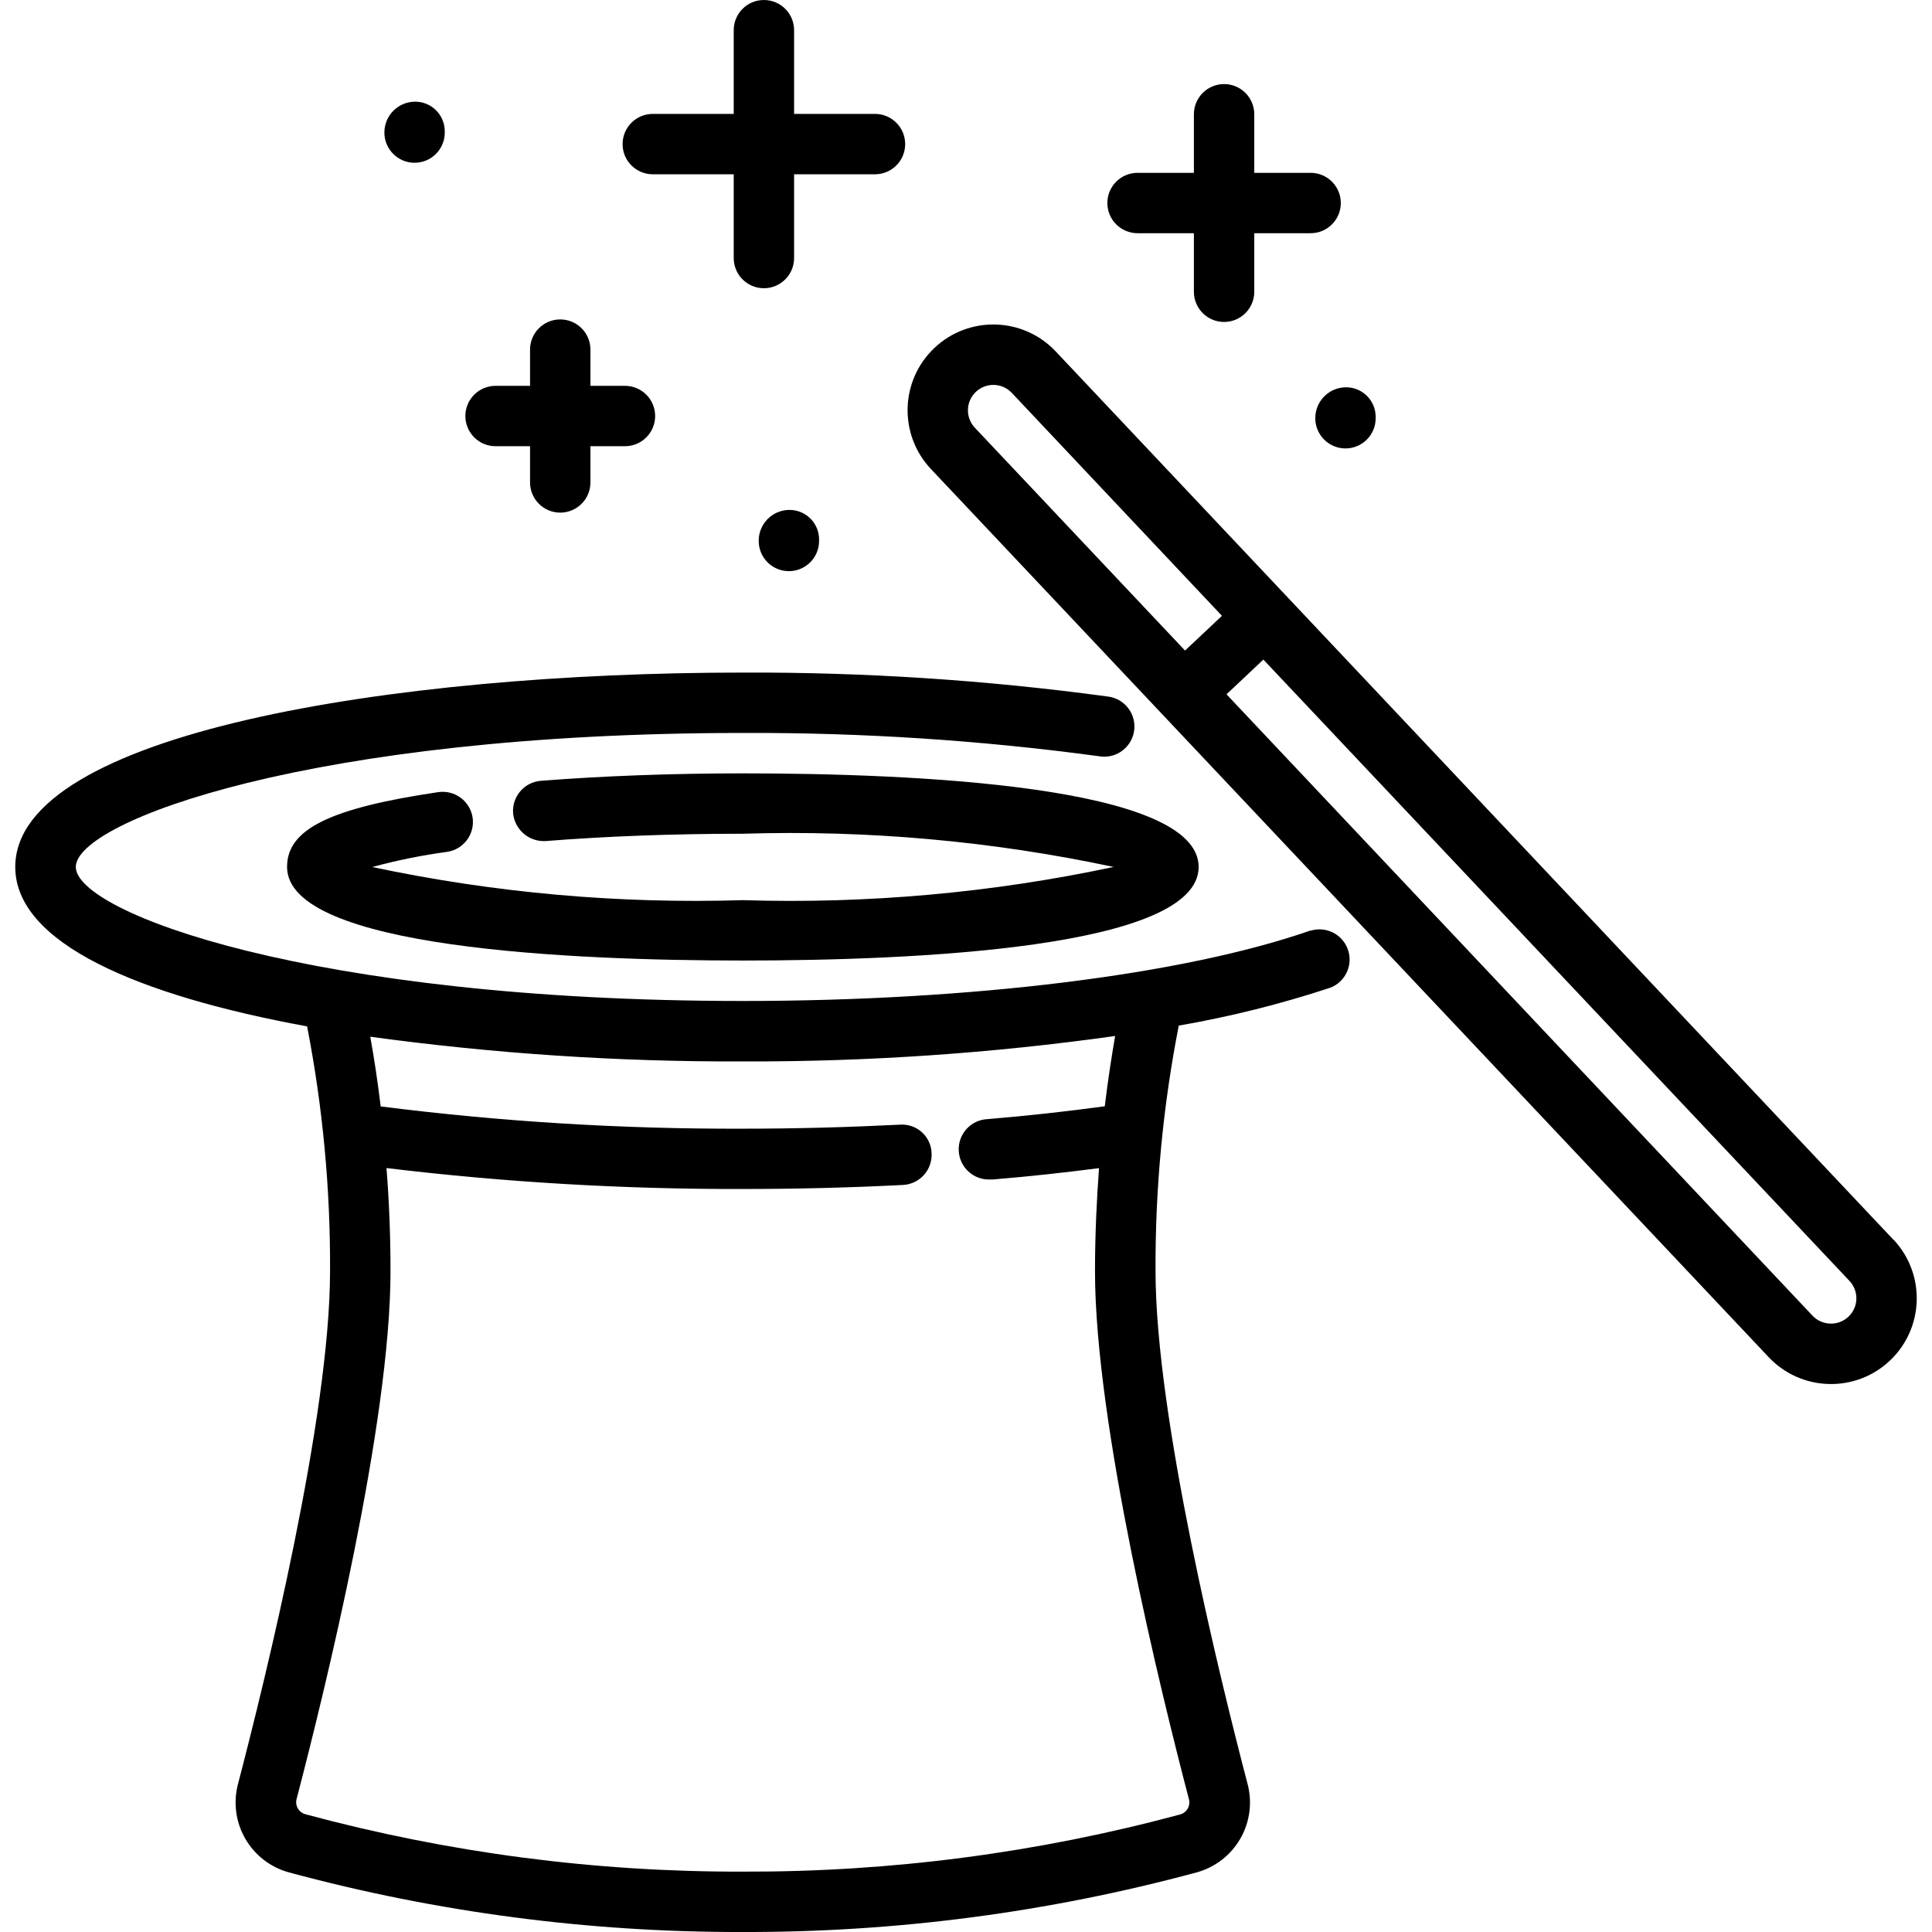
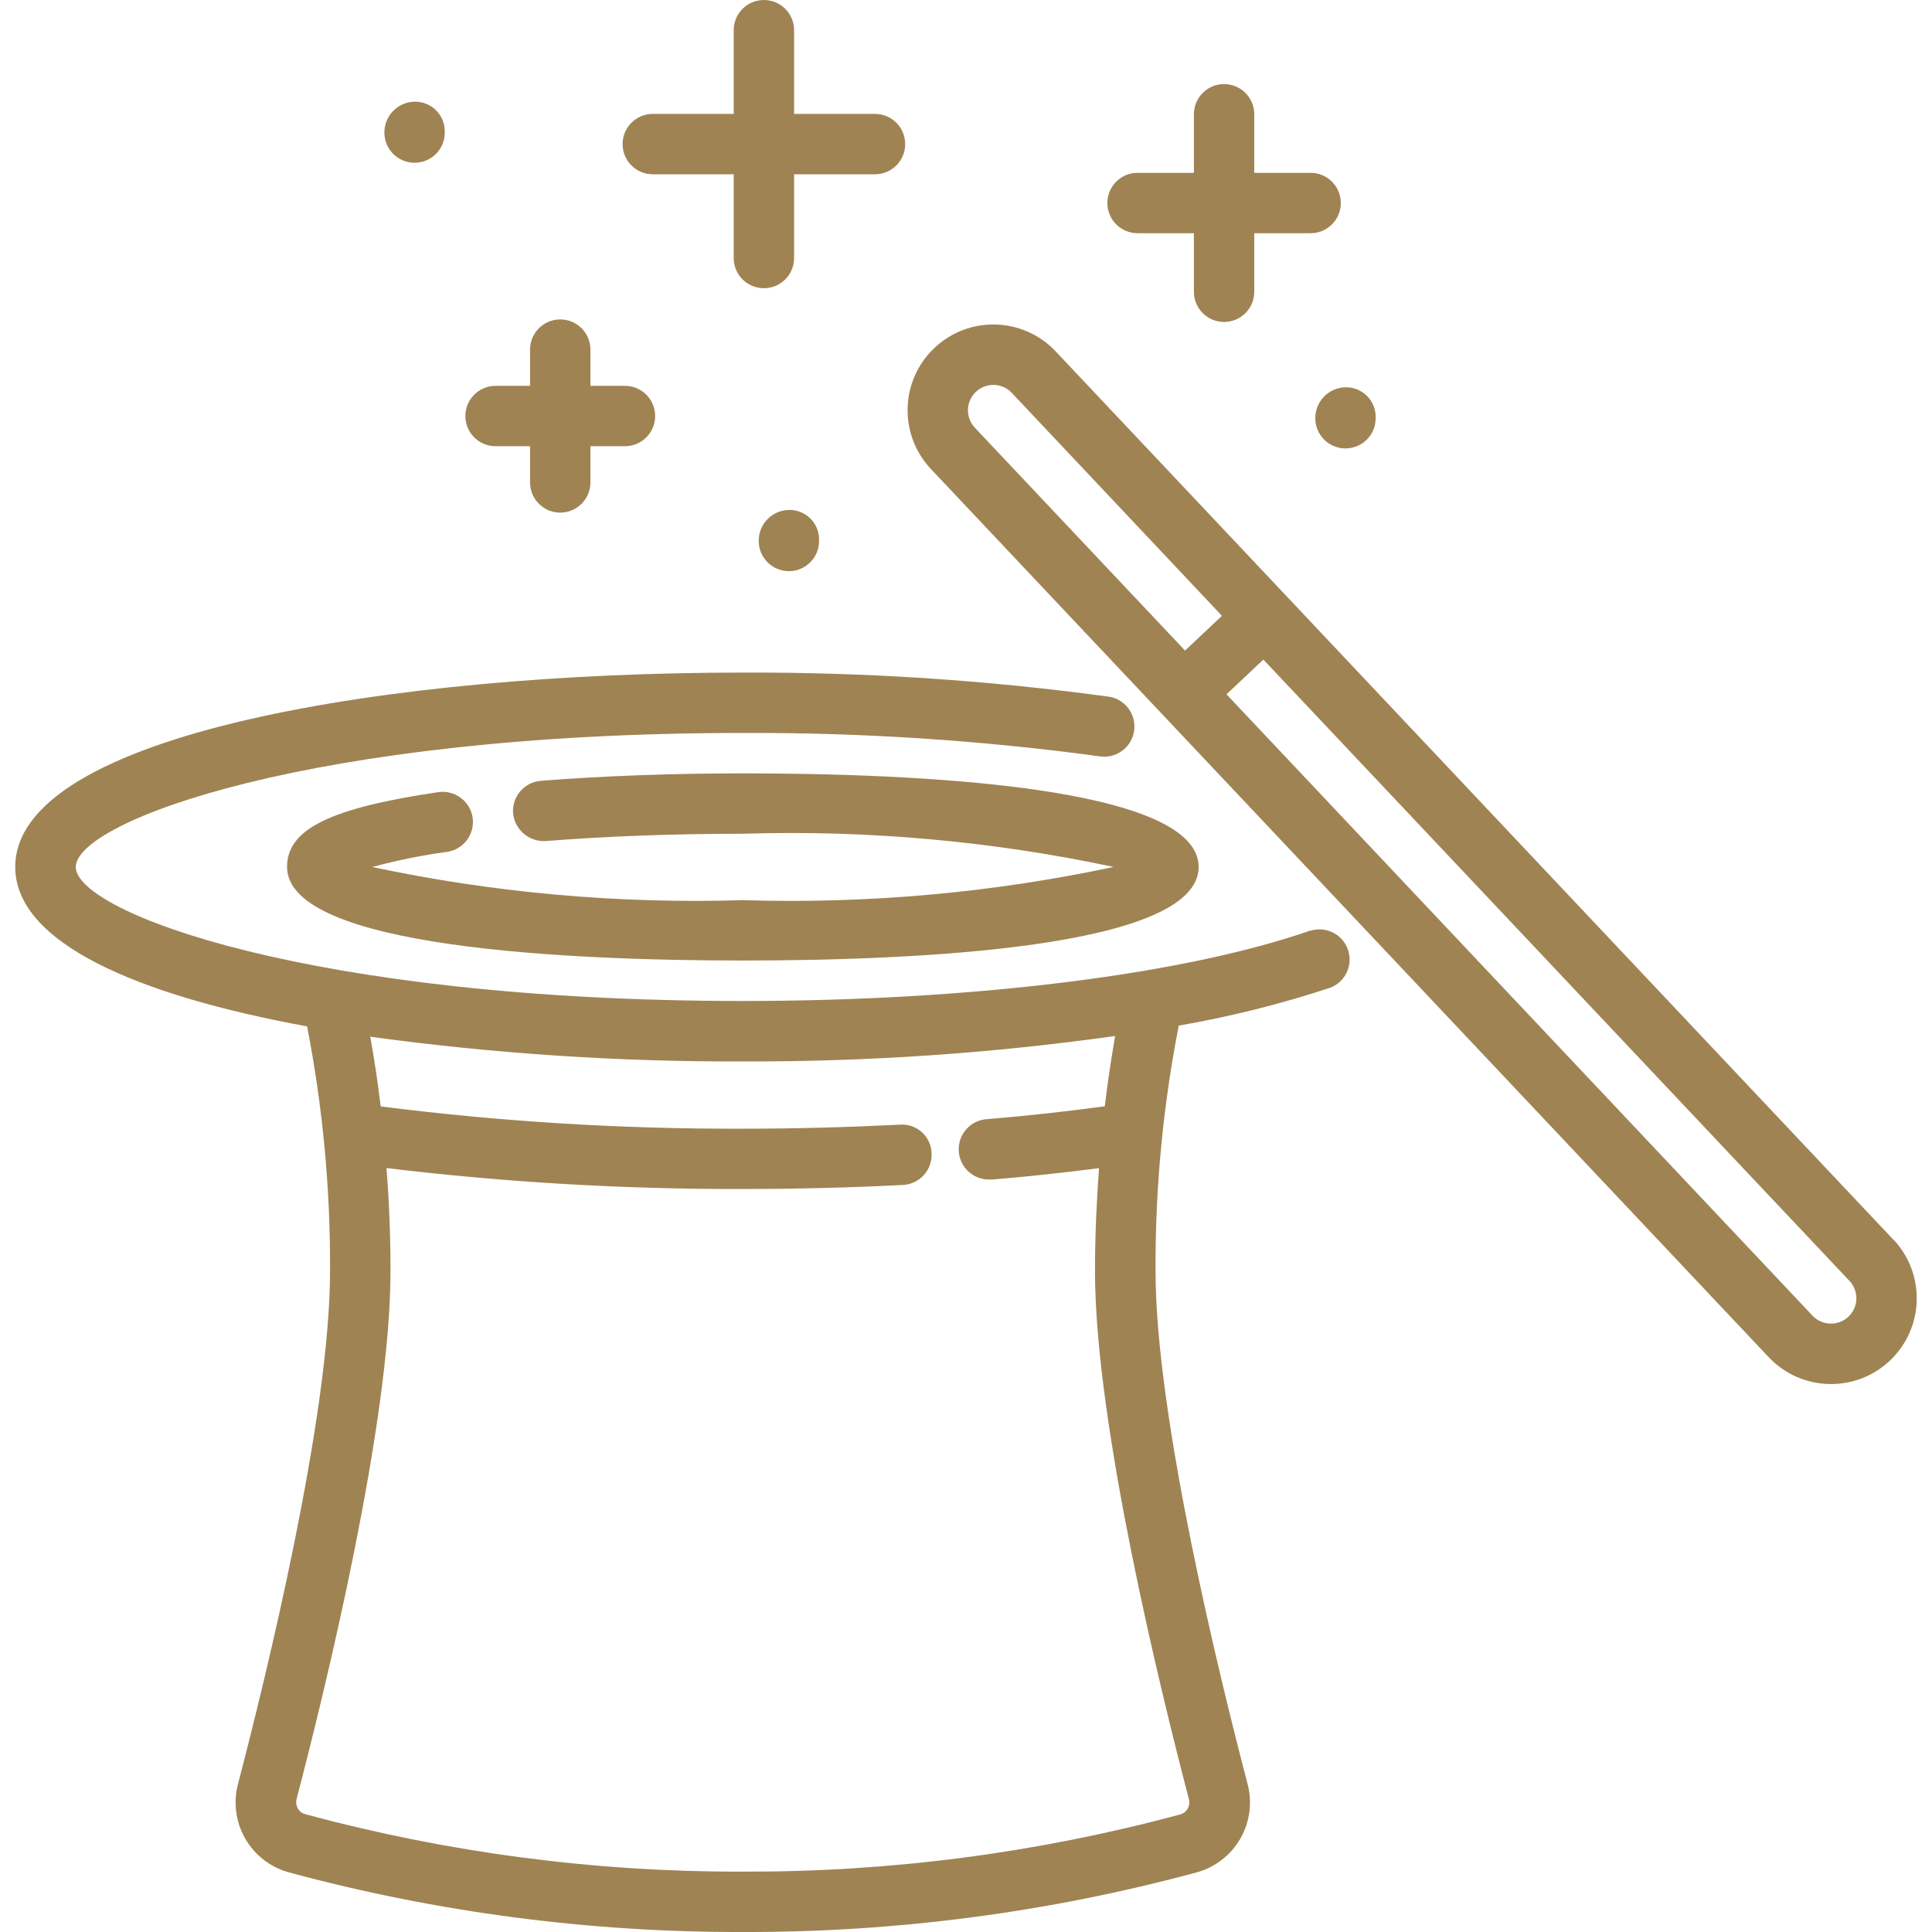
- <svg xmlns="http://www.w3.org/2000/svg" id="outline" height="512" viewBox="0 0 48 48" width="512">
+ <svg xmlns="http://www.w3.org/2000/svg" id="outline" height="512" viewBox="0 0 48 48" width="512" fill="#9f8353">
  <path d="m28.262 5.794h1.4v1.455a.75.75 0 0 0 1.5 0v-1.455h1.4a.75.75 0 0 0 0-1.5h-1.4v-1.455a.75.75 0 0 0 -1.5 0v1.455h-1.4a.75.75 0 0 0 0 1.5z" />
  <path d="m16.218 4.33h2.011v2.081a.75.75 0 1 0 1.5 0v-2.081h2.01a.75.75 0 0 0 0-1.5h-2.01v-2.08a.75.75 0 0 0 -1.5 0v2.08h-2.011a.75.75 0 0 0 0 1.5z" />
  <path d="m12.312 11.086h.857v.9a.75.75 0 0 0 1.5 0v-.9h.858a.75.75 0 0 0 0-1.5h-.858v-.9a.75.75 0 1 0 -1.5 0v.9h-.857a.75.75 0 0 0 0 1.5z" />
  <path d="m32.56 23.118c-3.158 1.1-8.431 1.751-14.1 1.751-10.726 0-16.577-2.2-16.577-3.33s5.847-3.329 16.573-3.329a64.183 64.183 0 0 1 8.846.578.75.75 0 1 0 .212-1.484 65.524 65.524 0 0 0 -9.058-.594c-8.706 0-18.077 1.511-18.077 4.829 0 1.887 3.035 3.189 7.251 3.961a31.067 31.067 0 0 1 .57 6.081c0 3.613-1.6 10.107-2.284 12.731a1.8 1.8 0 0 0 1.269 2.209 42.847 42.847 0 0 0 11.271 1.479 42.814 42.814 0 0 0 11.267-1.479 1.8 1.8 0 0 0 1.27-2.209c-.687-2.624-2.284-9.118-2.284-12.731a30.987 30.987 0 0 1 .577-6.1 26.434 26.434 0 0 0 3.766-.942.75.75 0 0 0 -.492-1.416zm-5.112 4.367c-.924.125-1.891.235-2.909.319a.75.75 0 0 0 .06 1.5q.032 0 .063 0c.919-.075 1.794-.173 2.643-.282-.058.791-.1 1.643-.1 2.565 0 3.788 1.631 10.431 2.333 13.111a.31.31 0 0 1 -.222.383 41.241 41.241 0 0 1 -10.86 1.419 41.274 41.274 0 0 1 -10.866-1.425.31.31 0 0 1 -.22-.384c.7-2.679 2.332-9.322 2.332-13.11 0-.921-.037-1.771-.1-2.561a72.3 72.3 0 0 0 8.849.52c1.343 0 2.683-.033 3.982-.1a.749.749 0 0 0 .712-.786.733.733 0 0 0 -.786-.712c-1.275.064-2.59.1-3.908.1a69.688 69.688 0 0 1 -8.993-.553c-.077-.643-.166-1.218-.259-1.732a66.507 66.507 0 0 0 9.252.614 64.993 64.993 0 0 0 9.254-.632c-.088.515-.179 1.095-.257 1.746z" />
  <path d="m11.742 20.312a.754.754 0 0 0 -.852-.632c-2.7.4-3.758.923-3.758 1.859 0 2.023 7.1 2.325 11.324 2.325s11.324-.3 11.324-2.325-7.1-2.325-11.324-2.325c-1.749 0-3.484.064-5.019.185a.751.751 0 0 0 -.689.808.768.768 0 0 0 .807.689c1.5-.12 3.191-.182 4.9-.182a38.52 38.52 0 0 1 9.213.825 38.52 38.52 0 0 1 -9.213.825 38.621 38.621 0 0 1 -9.206-.823 14.453 14.453 0 0 1 1.86-.377.75.75 0 0 0 .633-.852z" />
  <path d="m47.041 30.8-20.812-22.069a2.13 2.13 0 1 0 -3.1 2.922l20.812 22.064a2.13 2.13 0 0 0 3.1-2.922zm-22.794-21.066a.631.631 0 0 1 .891.027l5.221 5.539-.917.863-5.221-5.535a.631.631 0 0 1 .026-.894zm21.676 22.98a.632.632 0 0 1 -.891-.026l-14.56-15.438.916-.863 14.562 15.437a.629.629 0 0 1 -.027.89z" />
  <path d="m32.678 10.391a.75.75 0 0 0 1.5 0v-.037a.735.735 0 0 0 -.75-.732.767.767 0 0 0 -.75.769z" />
  <path d="m18.85 13.44a.75.75 0 0 0 1.5 0v-.04a.734.734 0 0 0 -.75-.731.765.765 0 0 0 -.75.771z" />
  <path d="m10.3 4.044a.75.75 0 0 0 .75-.75v-.035a.736.736 0 0 0 -.75-.733.766.766 0 0 0 -.75.768.75.75 0 0 0 .75.75z" />
</svg>
